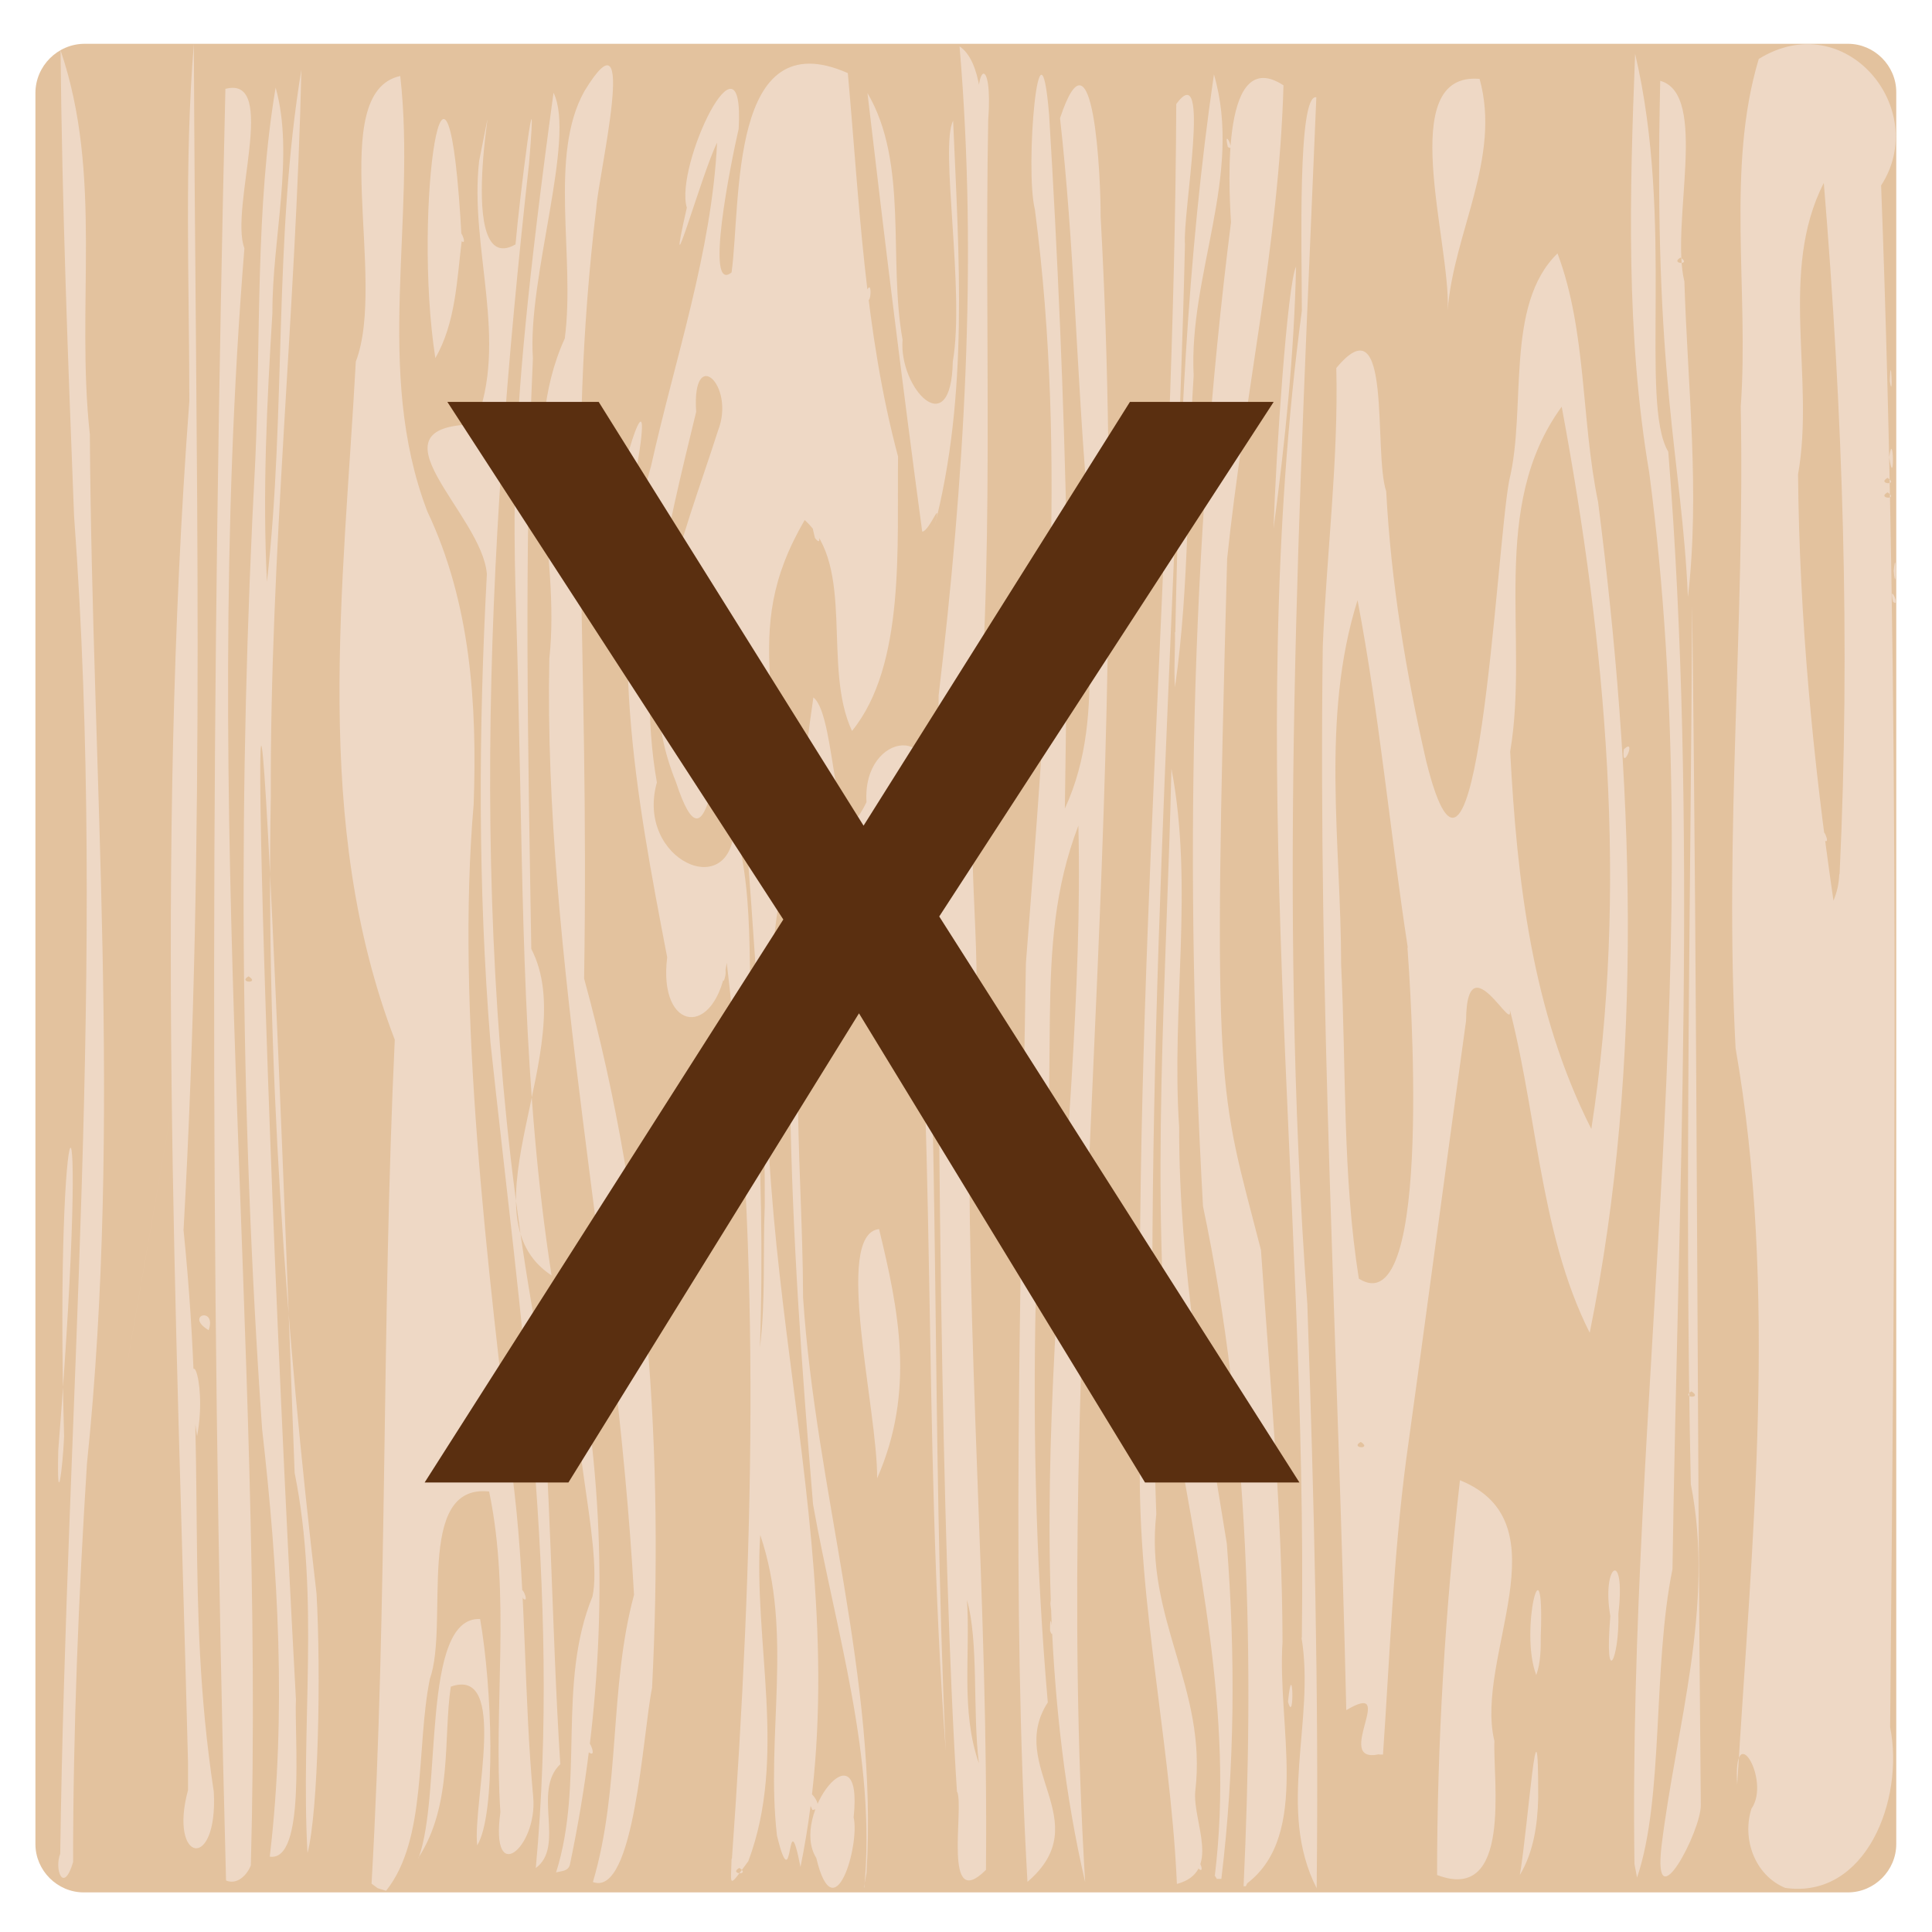
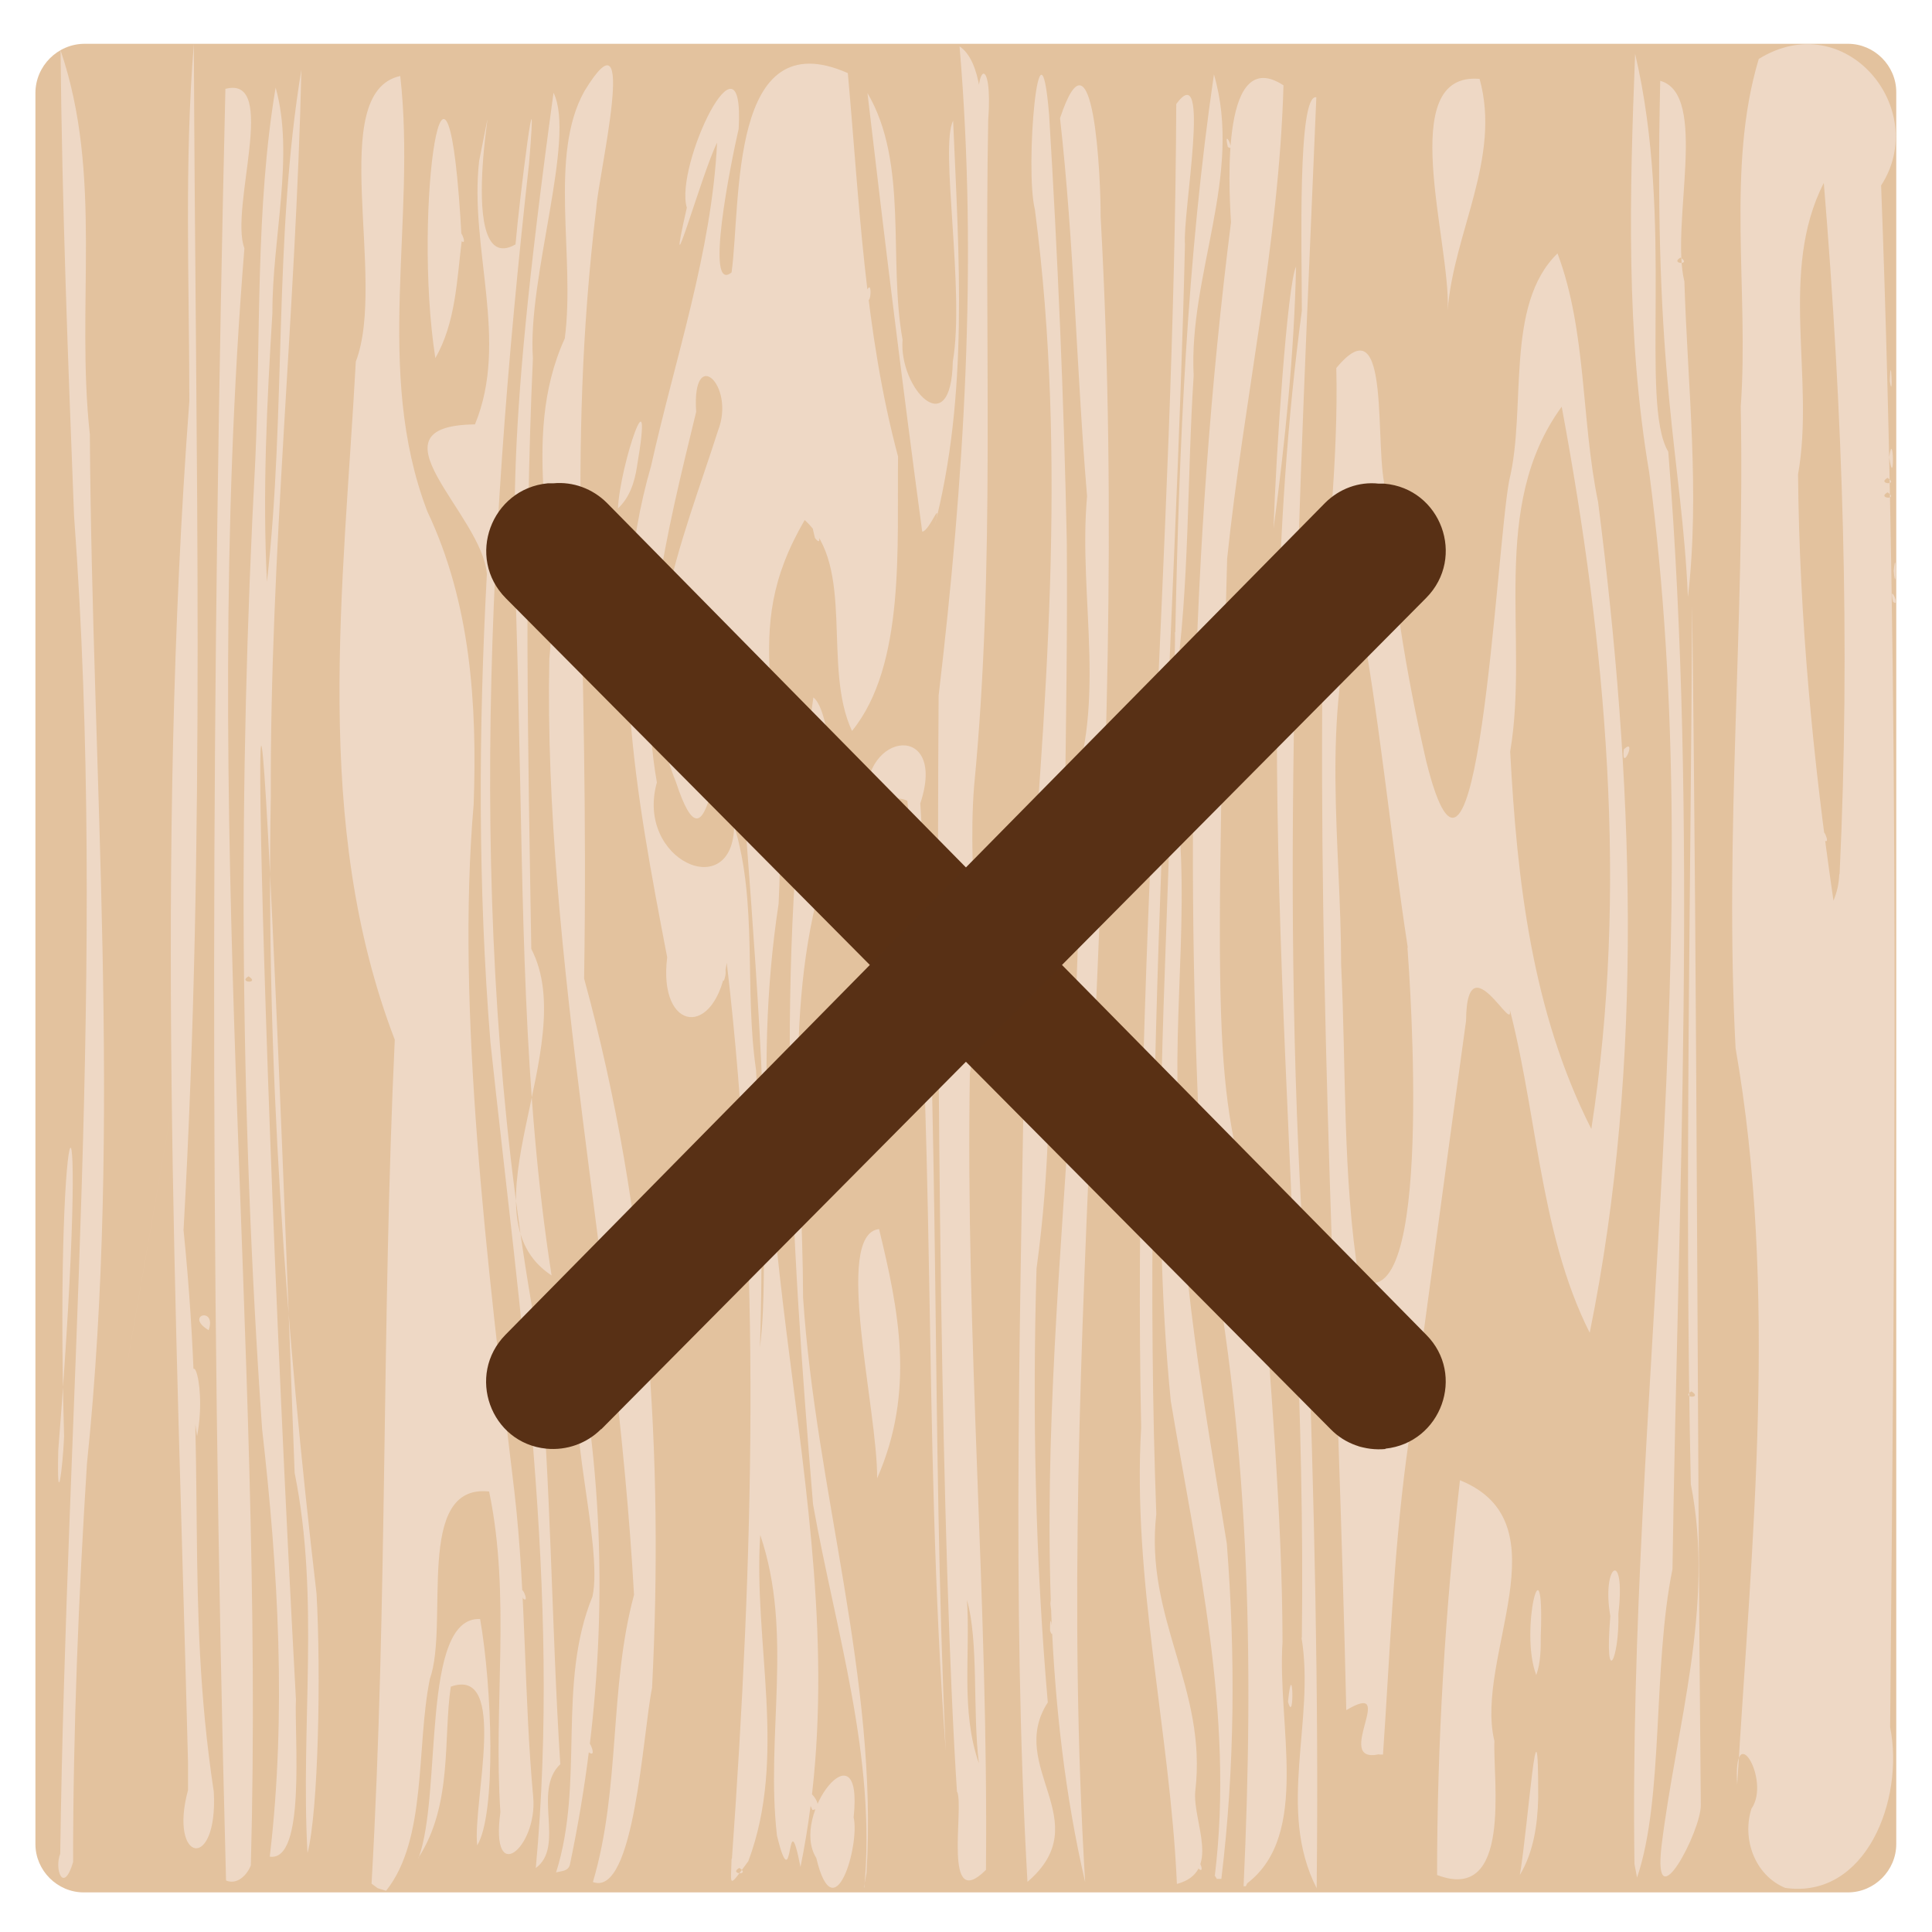
<svg xmlns="http://www.w3.org/2000/svg" id="Layer_1" data-name="Layer 1" version="1.1" viewBox="0 0 600 600">
  <defs>
    <style>
      .cls-1 {
        fill: #e3c29e;
      }

-       .cls-1, .cls-2 {
+       .cls-1, .cls-2, .cls-3, .cls-4 {
        stroke-width: 0px;
      }

-       .cls-3 {
-         fill: #5a2f10;
-         font-family: GillSans, 'Gill Sans';
-         font-size: 470px;
+       .cls-2 {
+         fill: #583015;
      }

-       .cls-3, .cls-4 {
-         isolation: isolate;
+       .cls-3 {
+         fill: #593014;
      }

-       .cls-2 {
+       .cls-4 {
        fill: #eed8c5;
      }
    </style>
  </defs>
  <g id="Layer_1-2" data-name="Layer 1">
-     <g>
-       <path class="cls-1" d="M11,315.6V28.9c0-8.4,6.9-15.3,15.3-15.3h547.6c8.2,0,15,6.8,15,15v544.1c0,8.2-6.8,15-15,15H26c-8.2,0-15-6.8-15-15v-257Z" />
-       <path class="cls-2" d="M18.7,575.8c1.9-138.5,14.5-277.1,4.3-415.6-1.9-48.8-3.7-95.7-4.2-144.6,13.3,39.1,4.7,79,9.1,119.3.7,106.6,10.1,213.4-.9,319.7-2.6,41.2-4.3,82.4-4.3,123.7-3,10.1-5.9,2.2-4-2.6h0ZM58.4,547.6c-3.6-140.9-10.2-282.2.4-423,0-37-1.6-74.1,1.4-111,.5,129.9,3.7,245.2-3.2,368.4,7.5,74,.3,114.2,9.4,174.5,1.3,24.9-14.1,21.9-8-.6v-8.2h0ZM70.2,584c-5.3-198.7-4.5-373.5-.2-556.4,16.7-4.4,1.2,37.1,5.9,49.5-14.2,175.4,6.4,339.5,2,502.2-1.1,2.9-4.2,6.2-7.7,4.7h0ZM83.8,576.4c5.2-44.2,2.6-88.6-2.4-132.6-7-100.3-7.5-200.9-2.1-301.2,1.7-38.4,0-78,6.3-115.4,5.9,21-1.1,46.9-1,69.9-1.7,27.8-3.1,55.7-1.7,83.6,6-52.9,2-106.5,10.7-159.1-1.7,75.4-9.8,150.5-9.5,226-1.5,82.7,4.6,165.2,14.2,247.3,1.4,24.5.6,67.5-2.8,80.6-2.2-39.4,3.9-79.1-4-118.1-15-409.2-13.6-185.9.4,70.3-.5,12.2,3.1,50.5-8.1,48.9h0v-.2ZM77.2,303.2c-3.5,2,3.7,2.4,0,0ZM115.4,584.8c5-87.2,3.1-174.6,7.2-261.9-25.8-67.3-15.9-140.5-12.1-210.6,9.8-25.6-9.4-83.6,13.8-88.7,5.1,44.9-8.3,91.5,8.4,135.2,13.5,28.5,15.5,59.9,14.4,91-5.5,63.3,4.2,142.9,12.7,213.9,3.6,31.4,2.9,63,5.8,94.5,1.3,15.4-13.4,28.2-10.2,4.6-2.2-33.1,3.3-67.1-3.5-99.6-23.3-2.5-12.3,41-18.4,58.2-4.3,21.1-.8,49.8-13.6,65.8l-2.6-.8-1.9-1.4h0v-.2ZM130,577c7.4-20.1.6-75,19.1-74.2,3.7,20.9,5.1,60.4-.9,70.3-1.5-13.2,9.9-55.7-8.2-49.3-2.4,15.9.7,36.6-10.1,53.2h0ZM166.4,580.1c7.9-85.8-5-171.4-14.1-256.5-3.9-48.3-3.7-96.9-1.1-145.3-1.4-18.7-38.2-46.1-3.7-46.5,10.7-25.9-1.8-54.7,1.3-81.8,8.8-43.3-9.6,37.9,11.3,25.9,1.1-13.3,7.3-62.6,4.2-25.1-13.5,121.3-19.6,244.9,2.8,365.6,4.1,43.7,4.1,87.7,6.9,131.5-8.8,8.3,1.7,25.6-7.7,32.3h.1ZM172.7,581.5c8.9-28.2.2-58.5,11.3-85.7,3.5-15.7-9.8-61.3-1.9-60.6,7,47.8,4.8,96.8-5.1,143.8-.5,2.2-2.6,2-4.3,2.5h0ZM184.1,584.6c8.7-29.3,5-60.4,12.8-89.3-5.5-99-28.2-198.1-26.3-290.8,3.6-33-9.7-67.5,4.8-99.4,3.3-25.2-5.1-56.8,6.1-76.8,17.1-28.1,4.4,25.9,3.7,36.1-9.5,79.4-2.1,132.1-3.8,239.5,20.3,73.9,24.7,149.6,21.1,220.3-2.9,14.1-5.4,64.9-18.3,60.3h-.1ZM227.3,577.3c6.6-92.6,9.3-185.9-1.6-278.3-3.3,23.9-21.4,21.6-18.5-1.7-9.6-50.1-19.6-102.3-5-152.6,7.4-33.3,18.8-66.1,20.5-100.4-4.7,9.3-16.6,51.9-9.4,20.2-3.9-13,18-58.6,16.1-24.5-2.4,10.4-10.7,51.5-2.2,44.6,3-22.2-.8-78.2,36.1-61.9,3.6,40,5.2,80.2,15.6,119.1-.4,27.3,2.4,64.7-14.3,85.2-9.3-19.8,1.2-51.1-14.7-65.5-21.1,36.3-4.9,55.2-8.1,119.2-16.3,106.8,27.1,199.5,6.8,299.1-4.4-22.3-2,11.8-7.3-9.7-3.6-31.1,5.2-62.8-5.2-93.4-2.2,33.4,8.5,68.8-3.7,101.3-6.4,8.7-5.4,7.8-5.2-.8h0ZM229.6,580.1c-3.5,2,3.7,2.4,0,0ZM237.5,374.5c.3-45.3-5.1-103.2-8.7-154.9-7.2,9.4-8.3,55.6-18.9,23.2-14.8-36.3,2-74.4,13.1-109.1,5.5-14.1-8.2-26.8-6.8-5.8-9.1,37.5-19,76.3-12.2,115.1-6.8,24.2,23.7,37.8,24,13.4,7.4,24.1,3.1,50.8,6.8,75.9,1.5,28.7,2.2,57.5,1.2,86.2,1.8-14.6.9-29.3,1.5-44h0ZM215.7,273.1c-3.2-8.5,4.3,4.6,0,0ZM253.5,577c-8.4-13.3,14.8-42.4,11.6-12.6,2,8.5-6,36.1-11.6,12.6ZM268.4,586.2c3.8-40.5-8.9-79.7-15.9-119-6.9-83.3-12.1-167.5.1-250.6,7.6,5.7,5.7,55.1,16.5,32.5-1.4-22.2,25.2-24.9,16.7.4,6.3,97.9,3.4,196.1,7.9,294-7.3-98.1-2.5-196.8-11.9-294.8-16.1-7.5-10.7,49.5-24.9,19.1-14.2,43.6-7.6,90.1-7.5,135.1,3.9,59.9,23.4,118.6,19.7,178.8l-.8,4.3v.2ZM297.2,556.5c-4.8-73.5-6.5-226.7-5.7-340.5,7.9-66.8,12.2-134.4,6.5-201.6,13.8,9.2,2.3,62.8,6,23.6-1.7-19.3,4.4-20.7,2.9-.9-1.3,69.1,2.3,138.3-4.4,207.2-2.3,29.9,3.8,59.3-1.3,89.1-1.4,82.5,5.8,164.8,5,247.3-13.5,13.5-6.8-18.7-8.9-24.2h-.1ZM304,547.6c-2-16.2,0-37.7-3.7-50.7,1.1,16.9-2,34.4,3.7,50.7ZM319.1,584.6c-5-87.6-2.2-177.4-.5-285.4,6-77.9,13-156.3,2.8-234.1-3.2-12.8,1.4-65.4,4.4-29.6,2.7,44.2,4.6,88.4,5.5,132.6.2,27.7-.2,55.3-.6,83,14-30.2,4-64.9,6.9-97-3.3-39.1-4-78.4-8.4-117.4,10.5-31.6,12.7,19.3,12.6,30.4,10.4,187.5-15,348.1-4.8,517.4-24.9-107.5.4-226.6-2.1-328.1-15,39.2-4.3,74.1-13,137.6-1.3,44.9-.4,89.9,3.5,134.7-13,20.1,15.7,37-6.4,55.8h.1ZM365.5,585.1c-2.1-47.4-13.9-94.1-11.1-141.8-2.9-137.1,10.3-273.9,10.9-411,11-15,1.9,34.2,2.7,43.6-2.7,117.8-13.8,262.3-8.9,394.3-3.7,32.6,15.9,54,12.1,86.1-.9,9.4,8.4,25.1-5.8,28.8h0ZM377.3,582.3c6-49.6-5.6-98.7-13.7-147.2-6.5-65.3-1.3-131,.2-196.4,7,36.7-.1,74.3,2.4,111.4-.1,43.6,7.9,86.5,14.8,129.3,2.7,34.7,2.5,69.6-1.7,104.1h-1.4c0,0-.7-1.1-.7-1.1h.1ZM386.2,585.9c3.3-70.6,2-141.9-12.6-211.3-5.7-101.9-4.1-204.3,8.7-305.6-.8-12.7-2.8-55,16.3-42.5-1.4,49.5-12.4,98-17.5,147-4.6,169.2-2.7,163.3,10.5,214.7,2.8,40.5,6.6,81.4,6.7,121.7-1.7,25.7,8.8,59.9-11,75l-.4.9h-.7ZM404.3,508.6c1.8-137.4-18.3-275.2,0-412.1,0-18.4-1.4-67.4,4.5-66.3-5.2,124.8-12,250-2.8,374.8,2.1,60.4,3.6,120.9,2.9,181.4-12.5-24.5-.4-52-4.7-77.8h.1ZM446.3,582.3c0-41,2.5-81.9,7.1-122.6,32.9,13.3,4.4,55,10.7,81-.5,12.1,5.6,50.5-17.8,41.6h0ZM472,582.3c2.5-14.3,5.8-61.8,5.7-23.9-.2,8.2-1.4,16.7-5.7,23.9ZM507.6,579c-2.1-144.1,23.5-288.3,4.6-432.1-7.3-43.1-6.1-86.7-4.4-130.2,12.3,52.1,1.3,108.5,10.3,123.6,9.2,115.5,3,231.4,1.3,347-6.2,30.4-2.6,71.1-11,95.8l-.8-4.2h0ZM516,573.3c4.6-37.5,16.6-74.5,9.1-112.4-2-91,0-182,.4-273.1,1.6,124.2,1.5,248.7,2.7,372.7.2,8-15,37-12.2,12.8h0ZM525.3,432.1c-3.5,2,3.7,2.4,0,0ZM544,561.6c6-8.9-5.9-28.6-4.5-7.4,4.6-76.1,12.7-153-.5-228.7-3.5-66.3,2.9-132.7,1.6-199.2,2.6-35.6-4.6-74.1,5.6-108,26.9-16.6,53.4,15.5,38,39.3,6,159.5,4.2,319.2,2.8,478.8,4.5,22.6-7.6,53.5-32.6,49.9-9.6-4-13.5-15.5-10.4-24.8h0ZM571.3,271.5c3.4-71.6,1-143.3-4.9-214.7-14.1,27.6-2.7,60.7-8,90.5.4,44.3,4.6,88.5,11,132.4,1.1-2.6,1.7-5.3,1.8-8.2h.1ZM566.5,260.9c-1.5-6.6,2.6,2.1,0,0ZM586.2,152.9c-3.5,2,3.7,2.4,0,0ZM586.2,148.4c-3.5,2,3.7,2.4,0,0ZM372.3,580.4c-1.5-6.6,2.6,2.1,0,0ZM252.3,562.1c-5.9-12.3,5.8-.4,0,0ZM428.3,544.8c-14.7,3.2,6.3-23.5-10.2-13.7-2.5-110.2-8.8-220.3-7.3-330.5,1.2-28.7,4.9-57.8,4.2-86.3,17.6-21.3,11.4,26.1,15.5,38.3,1.5,28.3,6.1,56.2,12.4,83.7,15.9,64.1,21.7-65.3,25.8-87.1,5.5-22.3-1.5-54.5,15-70.5,9.1,24.2,7.3,51.7,12.6,77.2,10.9,85.4,14.6,173.5-2.6,258-16.1-31.9-16.3-71.1-26.3-105.8,7,22.6-11.9-19.5-12.1,8.9-6.3,45.4-12.3,90.9-18.6,136.3-4,30.3-5.1,61.4-7.2,91.6h-1.2ZM422.6,447.8c-3.5,2,3.7,2.4,0,0ZM437.2,294.3c-5.5-35.9-8.8-72.2-15.6-107.9-11.5,36.5-5.1,75.7-5.1,113.3,1.6,32.5.4,65.2,5.5,97.4,23.6,14.9,15.8-93.4,15.1-102.8h.1ZM494.2,350.6c11.6-74.5,4.5-150.6-9.2-224.3-22.8,31.3-10,71.6-16,107.1,2.1,40,6.8,81,25.2,117.2h0ZM182.6,544c-1.8-8.6,4.1,3.3,0,0ZM400,528.5c1.5-15,2.1,7.7,0,0ZM500.1,501.9c-2.8-16.1,4.9-21.2,2.5-.8.4,14.1-4.4,23.9-2.5.8ZM477.1,520.2c-5.3-13.7,2.6-44.3,1.4-12.2,0,4.1,0,8.3-1.4,12.2ZM144.2,512c-1.4-6.8,3.6,3.2,0,0ZM326.1,506.4c-.1-8.6,1.6,4.7,0,0ZM326.2,498c.9-9.1.9,9.1,0,0ZM162.4,496.4c-1.5-6.6,2.6,2.1,0,0ZM326.2,489c.6-7.7.6,7.7,0,0ZM18.1,450.3c10.6-133.7-1.3-115,1.8-4.2-.4,9.9-2.3,24.2-1.8,4.2ZM272.4,459.1c.2-21.2-13.7-75.8.6-77.4,6.1,25.1,11.3,50.4-.6,77.4ZM60.3,439.9c-3.1-27.1,4.4-12.2.9,6.1l-.9-6.1ZM64.8,413.1c-7.7-4.6,2.6-7.5,0,0ZM171.3,396.1c-9-57.4-8.8-115.8-10.2-173.8-1-60.9-5.4-74.9,10.8-193.5,7,14.2-8.2,57.7-6.4,82.5-2.8,61.1-1.5,122.3-.5,183.4,15.7,30.2-22.4,82.6,6.3,101.4h0ZM57.3,321.2c-30.9,177.5-15.4,88.7,0,0ZM224.8,304.6c-8-6.2,3.1-8.1,0,0ZM329.4,271c-1.5-6.6,2.6,2.1,0,0ZM330.5,254.2c-1.5-6.6,2.6,2.1,0,0ZM277.5,248.6c-1.5-6.6,2.6,2.1,0,0ZM504.3,232.7c4.3-4-.9,7.8,0,0ZM365,196.3c1.2-57.9,3.6-115.8,12-173.2,9.1,31.2-7.9,62.1-6.3,93.6-2.1,32.2-1.2,64.7-5.8,96.7-.4-5.7.1-11.4,0-17.1h0ZM587.9,186.9c-1.5-6.6,2.6,2.1,0,0ZM524.2,185.4c-1.9-43.5-10.8-67.1-8.6-160.3,15.2,4.2,3.1,44.5,7.5,62.3,1,32.6,4.9,65.4,1.1,98h0ZM521.9,80c-3.5,2,3.7,2.4,0,0ZM588.1,177.3c.9-9.1.9,9.1,0,0ZM253.1,167.1c-3.7-14.7,4.4,5.5,0,0ZM286.4,165.1c-6.1-45.3-11.7-90.8-17-136.2,12.8,21.7,6.4,51.7,10.9,76.6-1.2,15.1,15.1,32.4,15.6,6.8,3.8-21.9-4.1-66.8.1-74.8,1.8,42.1,4.9,85.1-5.9,126.4,2.8-10.9-1.3,1.1-3.7,1.2h0ZM395.5,164.2c.8-23.8,4.3-75.9,7-81.4-.6,27.3-3.4,54.4-7,81.4ZM191.9,157.9c.7-13.8,11.4-45.1,5.9-12.9-.7,4.7-2.3,9.6-5.9,12.9ZM586.7,142c1.4-9.5,1.7,10.9,0,0ZM287.7,130.3c-3.3-5.3,6.3,2.2,0,0ZM586.9,118.4c.3-10.5,1.1,6.9,0,0ZM135.2,111.2c-7.2-46.2,3.8-119.6,8.2-36.5-1.5,12.2-1.9,25.6-8.2,36.5ZM449.6,96.3c1-21.1-16.5-74.1,9.9-71.8,6.8,24.5-8.1,47.8-9.9,71.8ZM487.4,96.1c-1.5-6.6,2.6,2.1,0,0ZM269.1,90.4c2.3-4.9.9,8.1,0,0ZM143.2,74.8c-1.5-6.6,2.6,2.1,0,0ZM381.3,45.6c-1.5-6.6,2.6,2.1,0,0Z" />
+     <g id="Layer_1-2" data-name="Layer 1-2">
+       <g>
+         <path class="cls-1" d="M11,315.6V28.9c0-8.4,6.9-15.3,15.3-15.3h547.6c8.2,0,15,6.8,15,15v544.1c0,8.2-6.8,15-15,15H26c-8.2,0-15-6.8-15-15v-257h0Z" />
+         <path class="cls-4" d="M18.7,575.8c1.9-138.5,14.5-277.1,4.3-415.6-1.9-48.8-3.7-95.7-4.2-144.6,13.3,39.1,4.7,79,9.1,119.3.7,106.6,10.1,213.4-.9,319.7-2.6,41.2-4.3,82.4-4.3,123.7-3,10.1-5.9,2.2-4-2.6h0ZM58.4,547.6c-3.6-140.9-10.2-282.2.4-423,0-37-1.6-74.1,1.4-111,.5,129.9,3.7,245.2-3.2,368.4,7.5,74,.3,114.2,9.4,174.5,1.3,24.9-14.1,21.9-8-.6v-8.2h0ZM70.2,584c-5.3-198.7-4.5-373.5-.2-556.4,16.7-4.4,1.2,37.1,5.9,49.5-14.2,175.4,6.4,339.5,2,502.2-1.1,2.9-4.2,6.2-7.7,4.7h0ZM83.8,576.4c5.2-44.2,2.6-88.6-2.4-132.6-7-100.3-7.5-200.9-2.1-301.2,1.7-38.4,0-78,6.3-115.4,5.9,21-1.1,46.9-1,69.9-1.7,27.8-3.1,55.7-1.7,83.6,6-52.9,2-106.5,10.7-159.1-1.7,75.4-9.8,150.5-9.5,226-1.5,82.7,4.6,165.2,14.2,247.3,1.4,24.5.6,67.5-2.8,80.6-2.2-39.4,3.9-79.1-4-118.1-15-409.2-13.6-185.9.4,70.3-.5,12.2,3.1,50.5-8.1,48.9h0v-.2ZM77.2,303.2c-3.5,2,3.7,2.4,0,0ZM115.4,584.8c5-87.2,3.1-174.6,7.2-261.9-25.8-67.3-15.9-140.5-12.1-210.6,9.8-25.6-9.4-83.6,13.8-88.7,5.1,44.9-8.3,91.5,8.4,135.2,13.5,28.5,15.5,59.9,14.4,91-5.5,63.3,4.2,142.9,12.7,213.9,3.6,31.4,2.9,63,5.8,94.5,1.3,15.4-13.4,28.2-10.2,4.6-2.2-33.1,3.3-67.1-3.5-99.6-23.3-2.5-12.3,41-18.4,58.2-4.3,21.1-.8,49.8-13.6,65.8l-2.6-.8-1.9-1.4h0v-.2h0ZM130,577c7.4-20.1.6-75,19.1-74.2,3.7,20.9,5.1,60.4-.9,70.3-1.5-13.2,9.9-55.7-8.2-49.3-2.4,15.9.7,36.6-10.1,53.2h0ZM166.4,580.1c7.9-85.8-5-171.4-14.1-256.5-3.9-48.3-3.7-96.9-1.1-145.3-1.4-18.7-38.2-46.1-3.7-46.5,10.7-25.9-1.8-54.7,1.3-81.8,8.8-43.3-9.6,37.9,11.3,25.9,1.1-13.3,7.3-62.6,4.2-25.1-13.5,121.3-19.6,244.9,2.8,365.6,4.1,43.7,4.1,87.7,6.9,131.5-8.8,8.3,1.7,25.6-7.7,32.3h.1ZM172.7,581.5c8.9-28.2.2-58.5,11.3-85.7,3.5-15.7-9.8-61.3-1.9-60.6,7,47.8,4.8,96.8-5.1,143.8-.5,2.2-2.6,2-4.3,2.5h0ZM184.1,584.6c8.7-29.3,5-60.4,12.8-89.3-5.5-99-28.2-198.1-26.3-290.8,3.6-33-9.7-67.5,4.8-99.4,3.3-25.2-5.1-56.8,6.1-76.8,17.1-28.1,4.4,25.9,3.7,36.1-9.5,79.4-2.1,132.1-3.8,239.5,20.3,73.9,24.7,149.6,21.1,220.3-2.9,14.1-5.4,64.9-18.3,60.3h-.1ZM227.3,577.3c6.6-92.6,9.3-185.9-1.6-278.3-3.3,23.9-21.4,21.6-18.5-1.7-9.6-50.1-19.6-102.3-5-152.6,7.4-33.3,18.8-66.1,20.5-100.4-4.7,9.3-16.6,51.9-9.4,20.2-3.9-13,18-58.6,16.1-24.5-2.4,10.4-10.7,51.5-2.2,44.6,3-22.2-.8-78.2,36.1-61.9,3.6,40,5.2,80.2,15.6,119.1-.4,27.3,2.4,64.7-14.3,85.2-9.3-19.8,1.2-51.1-14.7-65.5-21.1,36.3-4.9,55.2-8.1,119.2-16.3,106.8,27.1,199.5,6.8,299.1-4.4-22.3-2,11.8-7.3-9.7-3.6-31.1,5.2-62.8-5.2-93.4-2.2,33.4,8.5,68.8-3.7,101.3-6.4,8.7-5.4,7.8-5.2-.8h0ZM229.6,580.1c-3.5,2,3.7,2.4,0,0ZM237.5,374.5c.3-45.3-5.1-103.2-8.7-154.9-7.2,9.4-8.3,55.6-18.9,23.2-14.8-36.3,2-74.4,13.1-109.1,5.5-14.1-8.2-26.8-6.8-5.8-9.1,37.5-19,76.3-12.2,115.1-6.8,24.2,23.7,37.8,24,13.4,7.4,24.1,3.1,50.8,6.8,75.9,1.5,28.7,2.2,57.5,1.2,86.2,1.8-14.6.9-29.3,1.5-44h0ZM215.7,273.1c-3.2-8.5,4.3,4.6,0,0ZM253.5,577c-8.4-13.3,14.8-42.4,11.6-12.6,2,8.5-6,36.1-11.6,12.6ZM268.4,586.2c3.8-40.5-8.9-79.7-15.9-119-6.9-83.3-12.1-167.5.1-250.6,7.6,5.7,5.7,55.1,16.5,32.5-1.4-22.2,25.2-24.9,16.7.4,6.3,97.9,3.4,196.1,7.9,294-7.3-98.1-2.5-196.8-11.9-294.8-16.1-7.5-10.7,49.5-24.9,19.1-14.2,43.6-7.6,90.1-7.5,135.1,3.9,59.9,23.4,118.6,19.7,178.8l-.8,4.3v.2h0ZM297.2,556.5c-4.8-73.5-6.5-226.7-5.7-340.5,7.9-66.8,12.2-134.4,6.5-201.6,13.8,9.2,2.3,62.8,6,23.6-1.7-19.3,4.4-20.7,2.9-.9-1.3,69.1,2.3,138.3-4.4,207.2-2.3,29.9,3.8,59.3-1.3,89.1-1.4,82.5,5.8,164.8,5,247.3-13.5,13.5-6.8-18.7-8.9-24.2h-.1ZM304,547.6c-2-16.2,0-37.7-3.7-50.7,1.1,16.9-2,34.4,3.7,50.7ZM319.1,584.6c-5-87.6-2.2-177.4-.5-285.4,6-77.9,13-156.3,2.8-234.1-3.2-12.8,1.4-65.4,4.4-29.6,2.7,44.2,4.6,88.4,5.5,132.6.2,27.7-.2,55.3-.6,83,14-30.2,4-64.9,6.9-97-3.3-39.1-4-78.4-8.4-117.4,10.5-31.6,12.7,19.3,12.6,30.4,10.4,187.5-15,348.1-4.8,517.4-24.9-107.5.4-226.6-2.1-328.1-15,39.2-4.3,74.1-13,137.6-1.3,44.9-.4,89.9,3.5,134.7-13,20.1,15.7,37-6.4,55.8h.1ZM365.5,585.1c-2.1-47.4-13.9-94.1-11.1-141.8-2.9-137.1,10.3-273.9,10.9-411,11-15,1.9,34.2,2.7,43.6-2.7,117.8-13.8,262.3-8.9,394.3-3.7,32.6,15.9,54,12.1,86.1-.9,9.4,8.4,25.1-5.8,28.8h0ZM377.3,582.3c6-49.6-5.6-98.7-13.7-147.2-6.5-65.3-1.3-131,.2-196.4,7,36.7-.1,74.3,2.4,111.4-.1,43.6,7.9,86.5,14.8,129.3,2.7,34.7,2.5,69.6-1.7,104.1h-1.4l-.7-1.1h.1ZM386.2,585.9c3.3-70.6,2-141.9-12.6-211.3-5.7-101.9-4.1-204.3,8.7-305.6-.8-12.7-2.8-55,16.3-42.5-1.4,49.5-12.4,98-17.5,147-4.6,169.2-2.7,163.3,10.5,214.7,2.8,40.5,6.6,81.4,6.7,121.7-1.7,25.7,8.8,59.9-11,75l-.4.9h-.7ZM404.3,508.6c1.8-137.4-18.3-275.2,0-412.1,0-18.4-1.4-67.4,4.5-66.3-5.2,124.8-12,250-2.8,374.8,2.1,60.4,3.6,120.9,2.9,181.4-12.5-24.5-.4-52-4.7-77.8h.1ZM446.3,582.3c0-41,2.5-81.9,7.1-122.6,32.9,13.3,4.4,55,10.7,81-.5,12.1,5.6,50.5-17.8,41.6h0ZM472,582.3c2.5-14.3,5.8-61.8,5.7-23.9-.2,8.2-1.4,16.7-5.7,23.9ZM507.6,579c-2.1-144.1,23.5-288.3,4.6-432.1-7.3-43.1-6.1-86.7-4.4-130.2,12.3,52.1,1.3,108.5,10.3,123.6,9.2,115.5,3,231.4,1.3,347-6.2,30.4-2.6,71.1-11,95.8l-.8-4.2h0ZM516,573.3c4.6-37.5,16.6-74.5,9.1-112.4-2-91,0-182,.4-273.1,1.6,124.2,1.5,248.7,2.7,372.7.2,8-15,37-12.2,12.8h0ZM525.3,432.1c-3.5,2,3.7,2.4,0,0ZM544,561.6c6-8.9-5.9-28.6-4.5-7.4,4.6-76.1,12.7-153-.5-228.7-3.5-66.3,2.9-132.7,1.6-199.2,2.6-35.6-4.6-74.1,5.6-108,26.9-16.6,53.4,15.5,38,39.3,6,159.5,4.2,319.2,2.8,478.8,4.5,22.6-7.6,53.5-32.6,49.9-9.6-4-13.5-15.5-10.4-24.8h0ZM571.3,271.5c3.4-71.6,1-143.3-4.9-214.7-14.1,27.6-2.7,60.7-8,90.5.4,44.3,4.6,88.5,11,132.4,1.1-2.6,1.7-5.3,1.8-8.2h.1ZM566.5,260.9c-1.5-6.6,2.6,2.1,0,0ZM586.2,152.9c-3.5,2,3.7,2.4,0,0ZM586.2,148.4c-3.5,2,3.7,2.4,0,0ZM372.3,580.4c-1.5-6.6,2.6,2.1,0,0ZM252.3,562.1c-5.9-12.3,5.8-.4,0,0ZM428.3,544.8c-14.7,3.2,6.3-23.5-10.2-13.7-2.5-110.2-8.8-220.3-7.3-330.5,1.2-28.7,4.9-57.8,4.2-86.3,17.6-21.3,11.4,26.1,15.5,38.3,1.5,28.3,6.1,56.2,12.4,83.7,15.9,64.1,21.7-65.3,25.8-87.1,5.5-22.3-1.5-54.5,15-70.5,9.1,24.2,7.3,51.7,12.6,77.2,10.9,85.4,14.6,173.5-2.6,258-16.1-31.9-16.3-71.1-26.3-105.8,7,22.6-11.9-19.5-12.1,8.9-6.3,45.4-12.3,90.9-18.6,136.3-4,30.3-5.1,61.4-7.2,91.6h-1.2,0ZM422.6,447.8c-3.5,2,3.7,2.4,0,0ZM437.2,294.3c-5.5-35.9-8.8-72.2-15.6-107.9-11.5,36.5-5.1,75.7-5.1,113.3,1.6,32.5.4,65.2,5.5,97.4,23.6,14.9,15.8-93.4,15.1-102.8h.1ZM494.2,350.6c11.6-74.5,4.5-150.6-9.2-224.3-22.8,31.3-10,71.6-16,107.1,2.1,40,6.8,81,25.2,117.2h0ZM182.6,544c-1.8-8.6,4.1,3.3,0,0ZM400,528.5c1.5-15,2.1,7.7,0,0ZM500.1,501.9c-2.8-16.1,4.9-21.2,2.5-.8.4,14.1-4.4,23.9-2.5.8ZM477.1,520.2c-5.3-13.7,2.6-44.3,1.4-12.2,0,4.1,0,8.3-1.4,12.2ZM144.2,512c-1.4-6.8,3.6,3.2,0,0ZM326.1,506.4c-.1-8.6,1.6,4.7,0,0ZM326.2,498c.9-9.1.9,9.1,0,0ZM162.4,496.4c-1.5-6.6,2.6,2.1,0,0ZM326.2,489c.6-7.7.6,7.7,0,0ZM18.1,450.3c10.6-133.7-1.3-115,1.8-4.2-.4,9.9-2.3,24.2-1.8,4.2ZM272.4,459.1c.2-21.2-13.7-75.8.6-77.4,6.1,25.1,11.3,50.4-.6,77.4ZM60.3,439.9c-3.1-27.1,4.4-12.2.9,6.1l-.9-6.1ZM64.8,413.1c-7.7-4.6,2.6-7.5,0,0ZM171.3,396.1c-9-57.4-8.8-115.8-10.2-173.8-1-60.9-5.4-74.9,10.8-193.5,7,14.2-8.2,57.7-6.4,82.5-2.8,61.1-1.5,122.3-.5,183.4,15.7,30.2-22.4,82.6,6.3,101.4h0ZM57.3,321.2c-30.9,177.5-15.4,88.7,0,0ZM224.8,304.6c-8-6.2,3.1-8.1,0,0ZM329.4,271c-1.5-6.6,2.6,2.1,0,0ZM330.5,254.2c-1.5-6.6,2.6,2.1,0,0ZM277.5,248.6c-1.5-6.6,2.6,2.1,0,0ZM504.3,232.7c4.3-4-.9,7.8,0,0ZM365,196.3c1.2-57.9,3.6-115.8,12-173.2,9.1,31.2-7.9,62.1-6.3,93.6-2.1,32.2-1.2,64.7-5.8,96.7-.4-5.7.1-11.4,0-17.1h0ZM587.9,186.9c-1.5-6.6,2.6,2.1,0,0ZM524.2,185.4c-1.9-43.5-10.8-67.1-8.6-160.3,15.2,4.2,3.1,44.5,7.5,62.3,1,32.6,4.9,65.4,1.1,98h0ZM521.9,80c-3.5,2,3.7,2.4,0,0ZM588.1,177.3c.9-9.1.9,9.1,0,0ZM253.1,167.1c-3.7-14.7,4.4,5.5,0,0ZM286.4,165.1c-6.1-45.3-11.7-90.8-17-136.2,12.8,21.7,6.4,51.7,10.9,76.6-1.2,15.1,15.1,32.4,15.6,6.8,3.8-21.9-4.1-66.8.1-74.8,1.8,42.1,4.9,85.1-5.9,126.4,2.8-10.9-1.3,1.1-3.7,1.2h0ZM395.5,164.2c.8-23.8,4.3-75.9,7-81.4-.6,27.3-3.4,54.4-7,81.4ZM191.9,157.9c.7-13.8,11.4-45.1,5.9-12.9-.7,4.7-2.3,9.6-5.9,12.9ZM586.7,142c1.4-9.5,1.7,10.9,0,0ZM287.7,130.3c-3.3-5.3,6.3,2.2,0,0ZM586.9,118.4c.3-10.5,1.1,6.9,0,0ZM135.2,111.2c-7.2-46.2,3.8-119.6,8.2-36.5-1.5,12.2-1.9,25.6-8.2,36.5ZM449.6,96.3c1-21.1-16.5-74.1,9.9-71.8,6.8,24.5-8.1,47.8-9.9,71.8ZM487.4,96.1c-1.5-6.6,2.6,2.1,0,0ZM269.1,90.4c2.3-4.9.9,8.1,0,0ZM143.2,74.8c-1.5-6.6,2.6,2.1,0,0ZM381.3,45.6c-1.5-6.6,2.6,2.1,0,0Z" />
+       </g>
    </g>
  </g>
  <g id="Layer_2" data-name="Layer 2">
-     <g class="cls-4">
-       <text class="cls-3" transform="translate(130 460.4)">
-         <tspan x="0" y="0">X</tspan>
-       </text>
+     <path class="cls-3" d="M430.2,449.9h0c17.4-1.8,25.1-23,12.7-35.4L188.5,156.2c-4.4-4.4-10.5-6.7-16.7-6.1h-1.7c-17.6,1.7-25.5,23.1-13,35.7l256.2,258.1c4.4,4.5,10.7,6.7,17,6.1Z" />
+     <g id="Layer_2-2" data-name="Layer 2">
+       <path class="cls-2" d="M186.7,443.9L442.9,185.7c12.5-12.6,4.6-34-13-35.5h-1.7c-6.2-.7-12.3,1.6-16.7,6l-254.5,258.3c-12.3,12.5-4.7,33.7,12.7,35.4h0c6.3.6,12.5-1.6,17-6.1Z" />
    </g>
  </g>
</svg>
